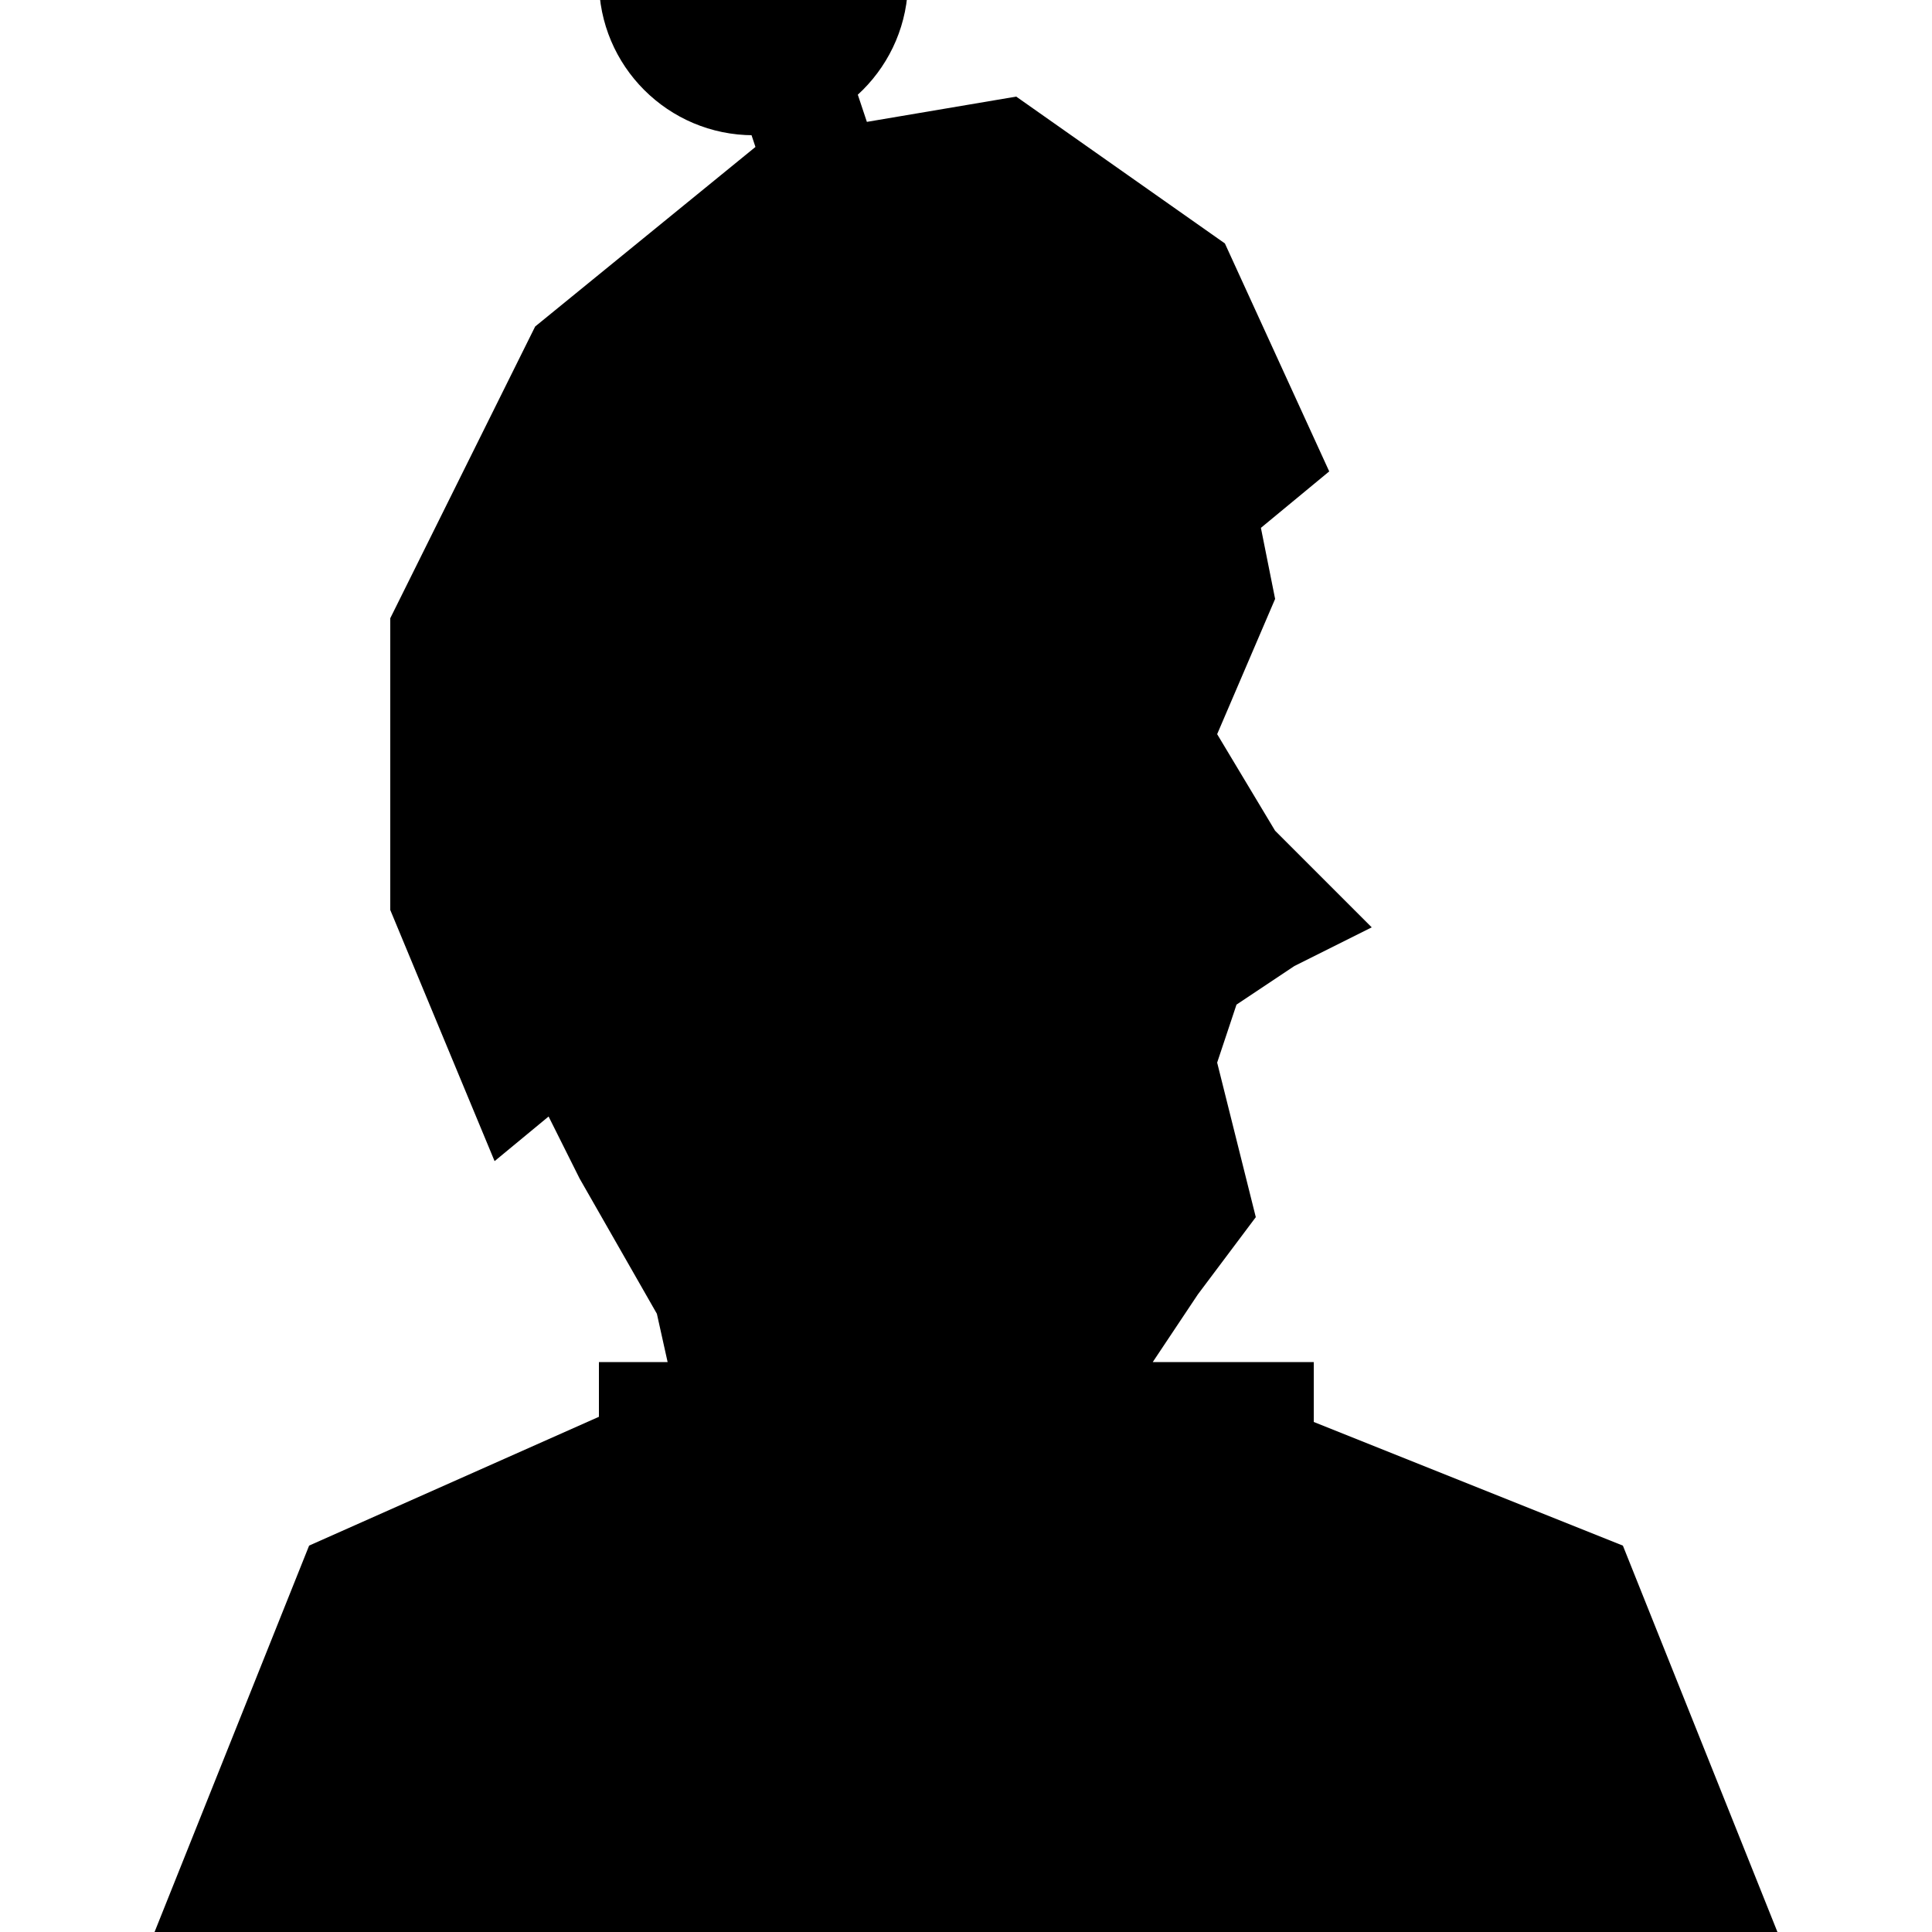
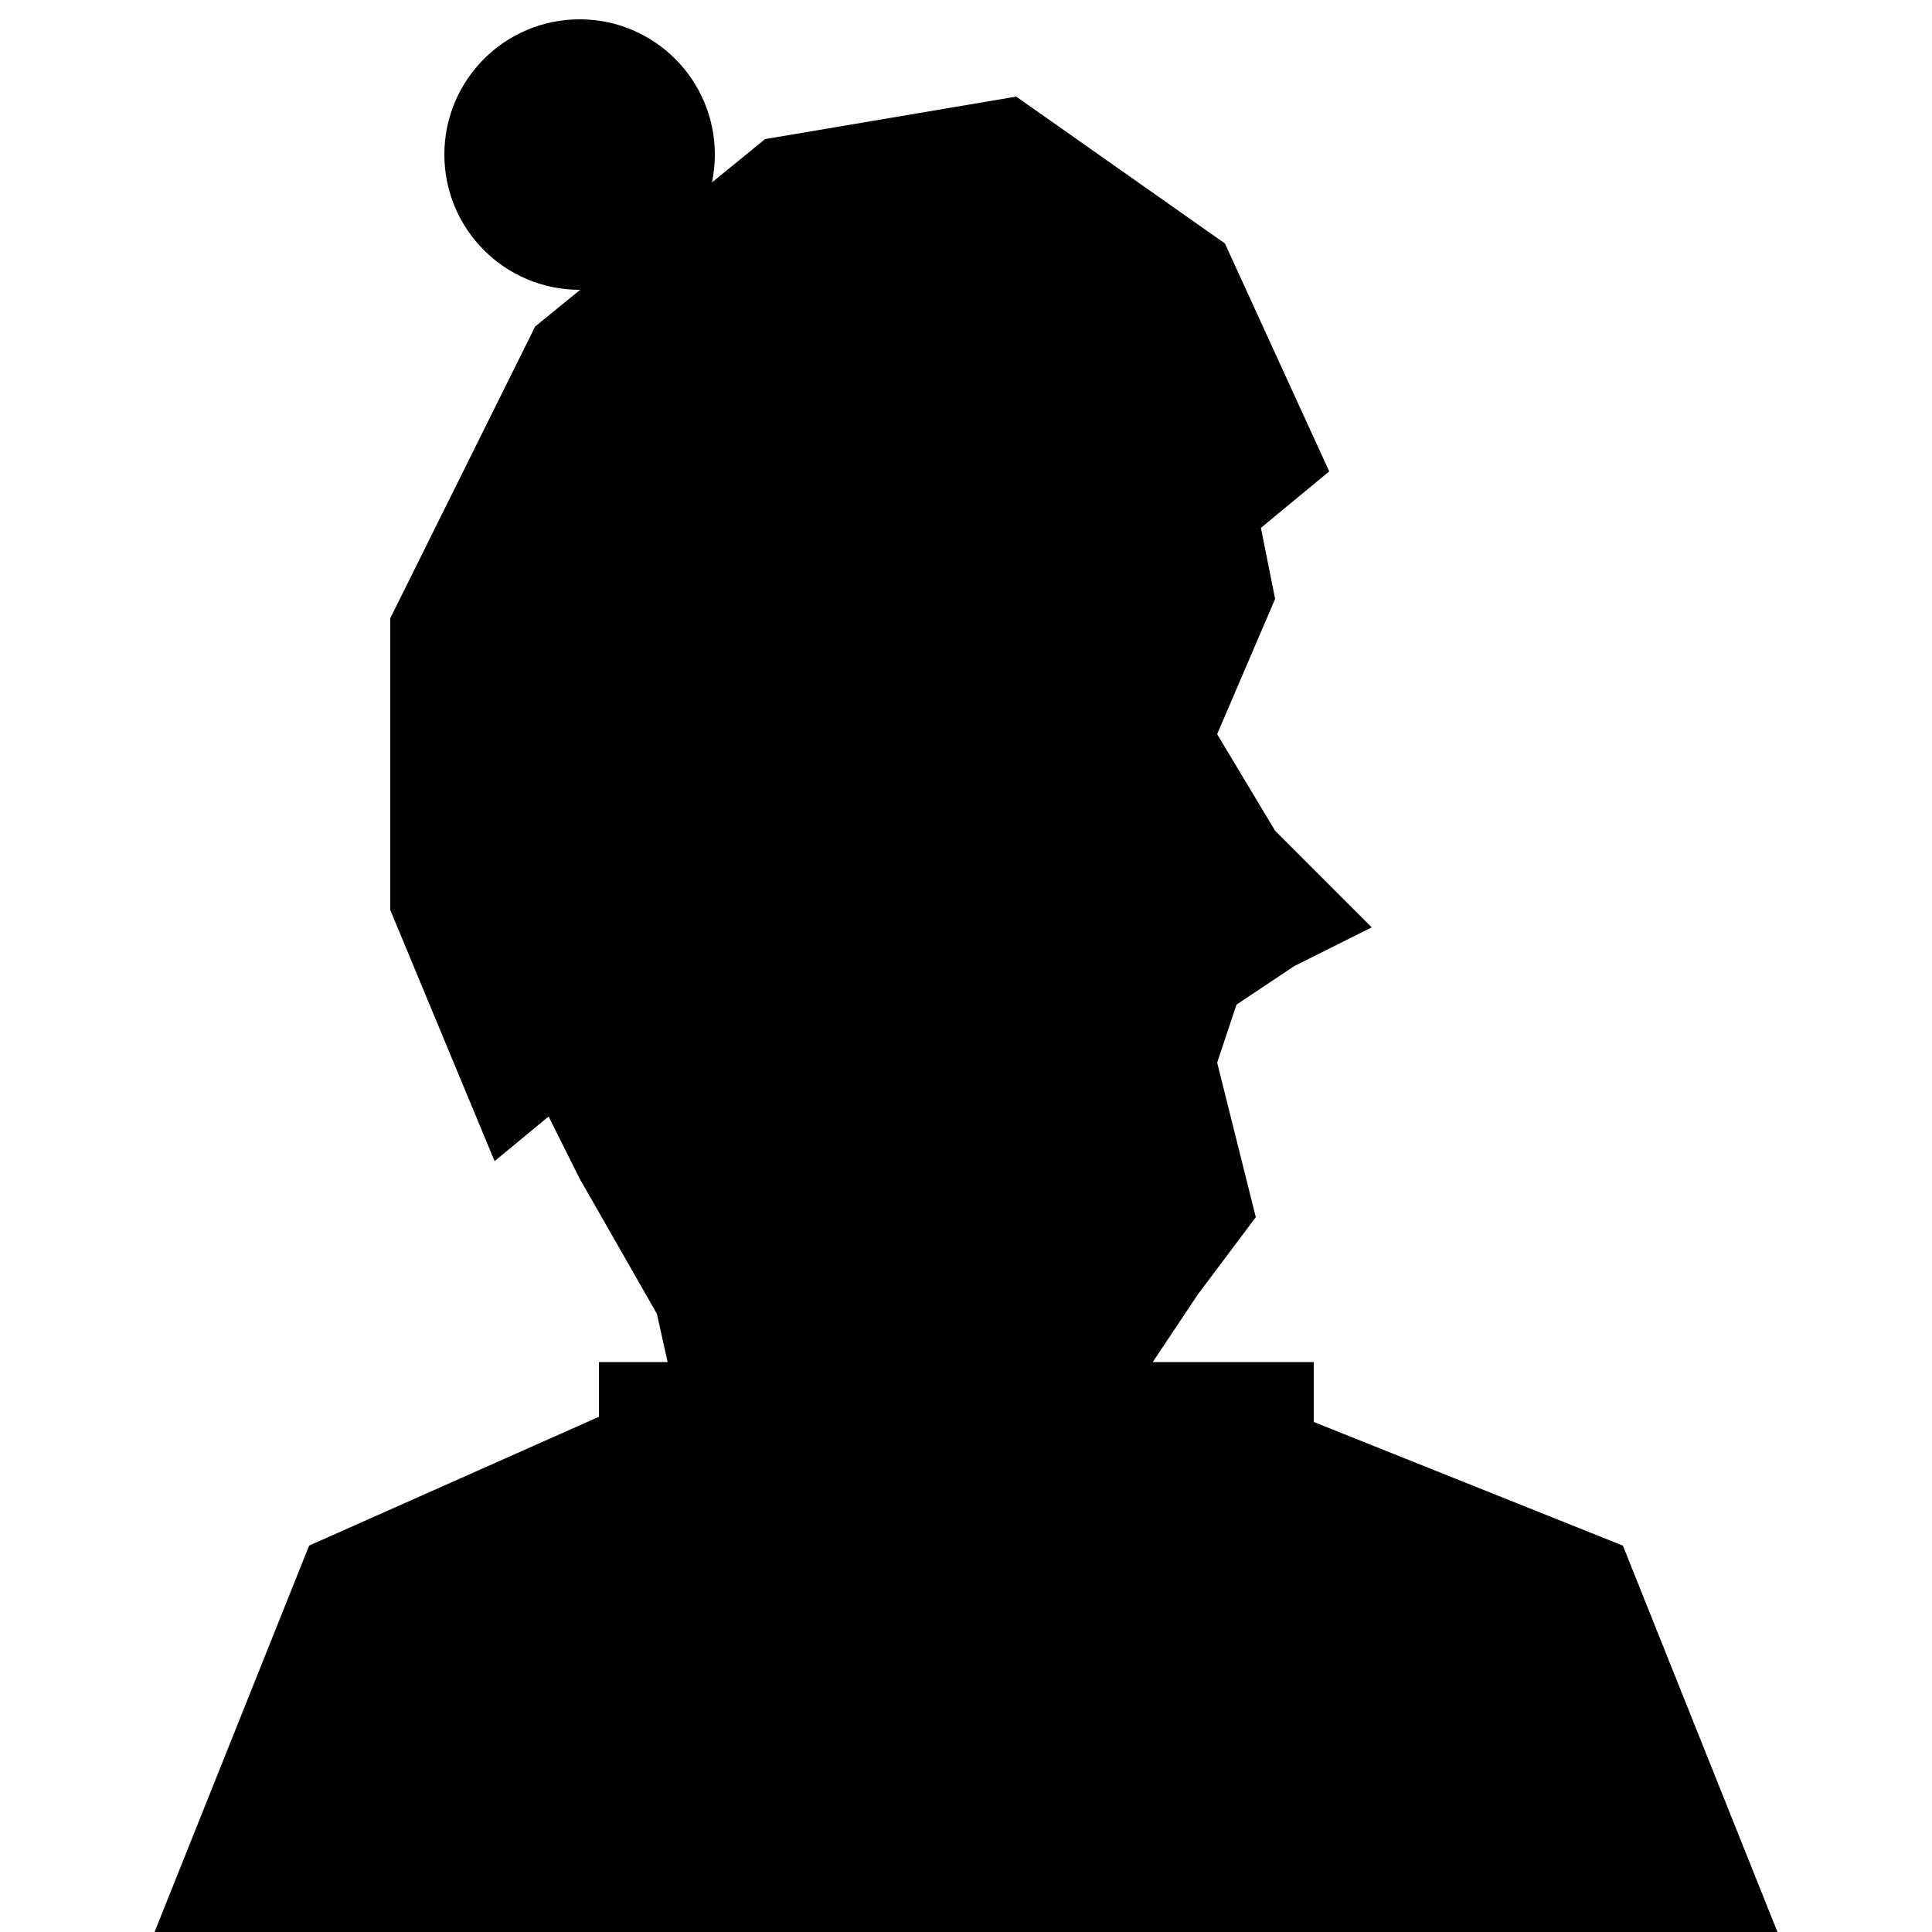
<svg xmlns="http://www.w3.org/2000/svg" viewBox="0 0 100 100" fill="currentColor">
-   <path d="M8 100L16 80L34 72L64 72L84 80L92 100ZM33 80L37 71L62 71L66 80ZM31 70.5L68 70.5L68 75.5L31 75.5ZM46 9L53 11L59 15L63 20L65 26L66 31L63 38L66 43L71 48L67 50L64 52L63 55L64 59L65 63L62 67L58 73L56 80L56 90L37 90L36 77L34 68L30 61L26 53L23 44L23 34L26 24L32 15L39 11ZM25.6 60.1L20.2 47.1L20.2 32L27.7 16.9L39.6 7.2L52.6 5L63.4 12.6L68.8 24.4ZM40.2 10.9L37.2 1.9L42.8 0.1L45.8 9.1ZM31 -1A8 8 0 1 1 47 -1A8 8 0 1 1 31 -1ZM34 32L46 39L52 62L41 68L30 54Z" />
+   <path d="M8 100L16 80L34 72L64 72L84 80L92 100ZM33 80L37 71L62 71L66 80ZM31 70.5L68 70.5L68 75.5L31 75.5ZM46 9L53 11L59 15L63 20L65 26L66 31L63 38L66 43L71 48L67 50L64 52L63 55L64 59L65 63L62 67L58 73L56 80L56 90L37 90L36 77L34 68L30 61L26 53L23 44L23 34L26 24L32 15L39 11ZM25.6 60.1L20.2 47.1L20.2 32L27.7 16.9L39.6 7.2L52.6 5L63.4 12.6L68.8 24.4ZM34.9 17.1L29.9 12.1L34.1 7.9L39.1 12.9ZM23 8A7 7 0 1 1 37 8A7 7 0 1 1 23 8ZM34 32L46 39L52 62L41 68L30 54Z" />
</svg>
